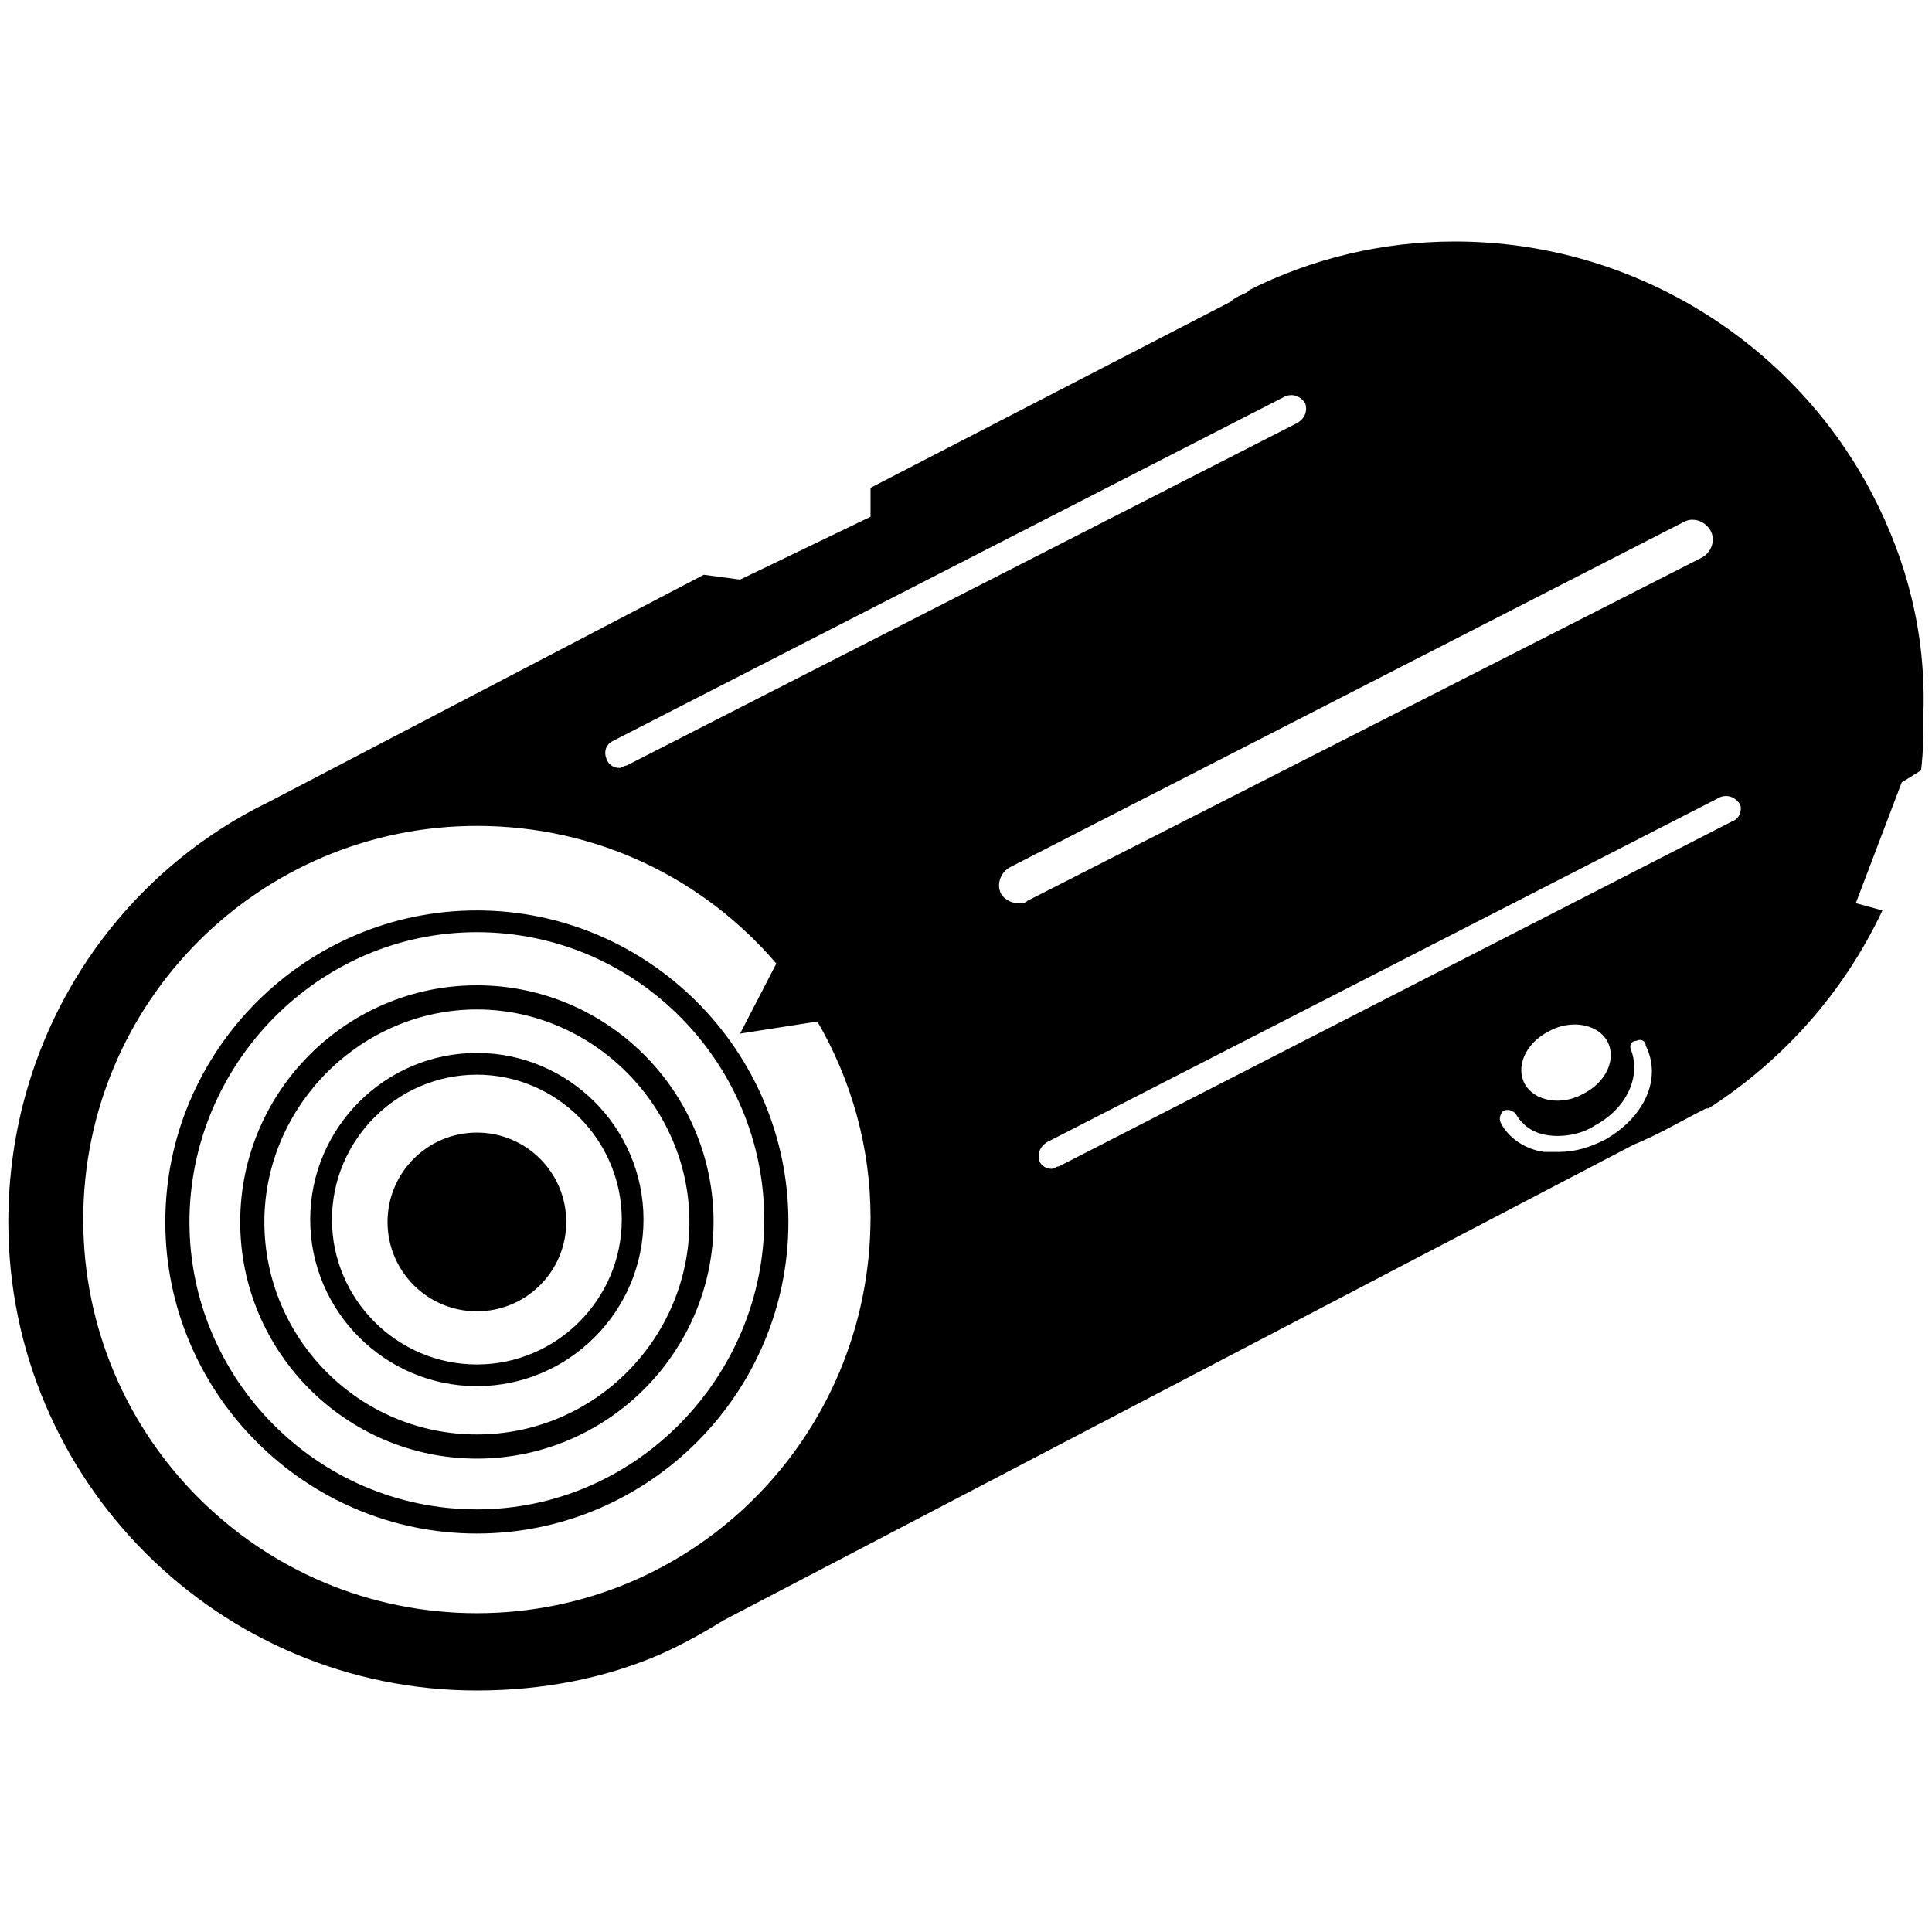
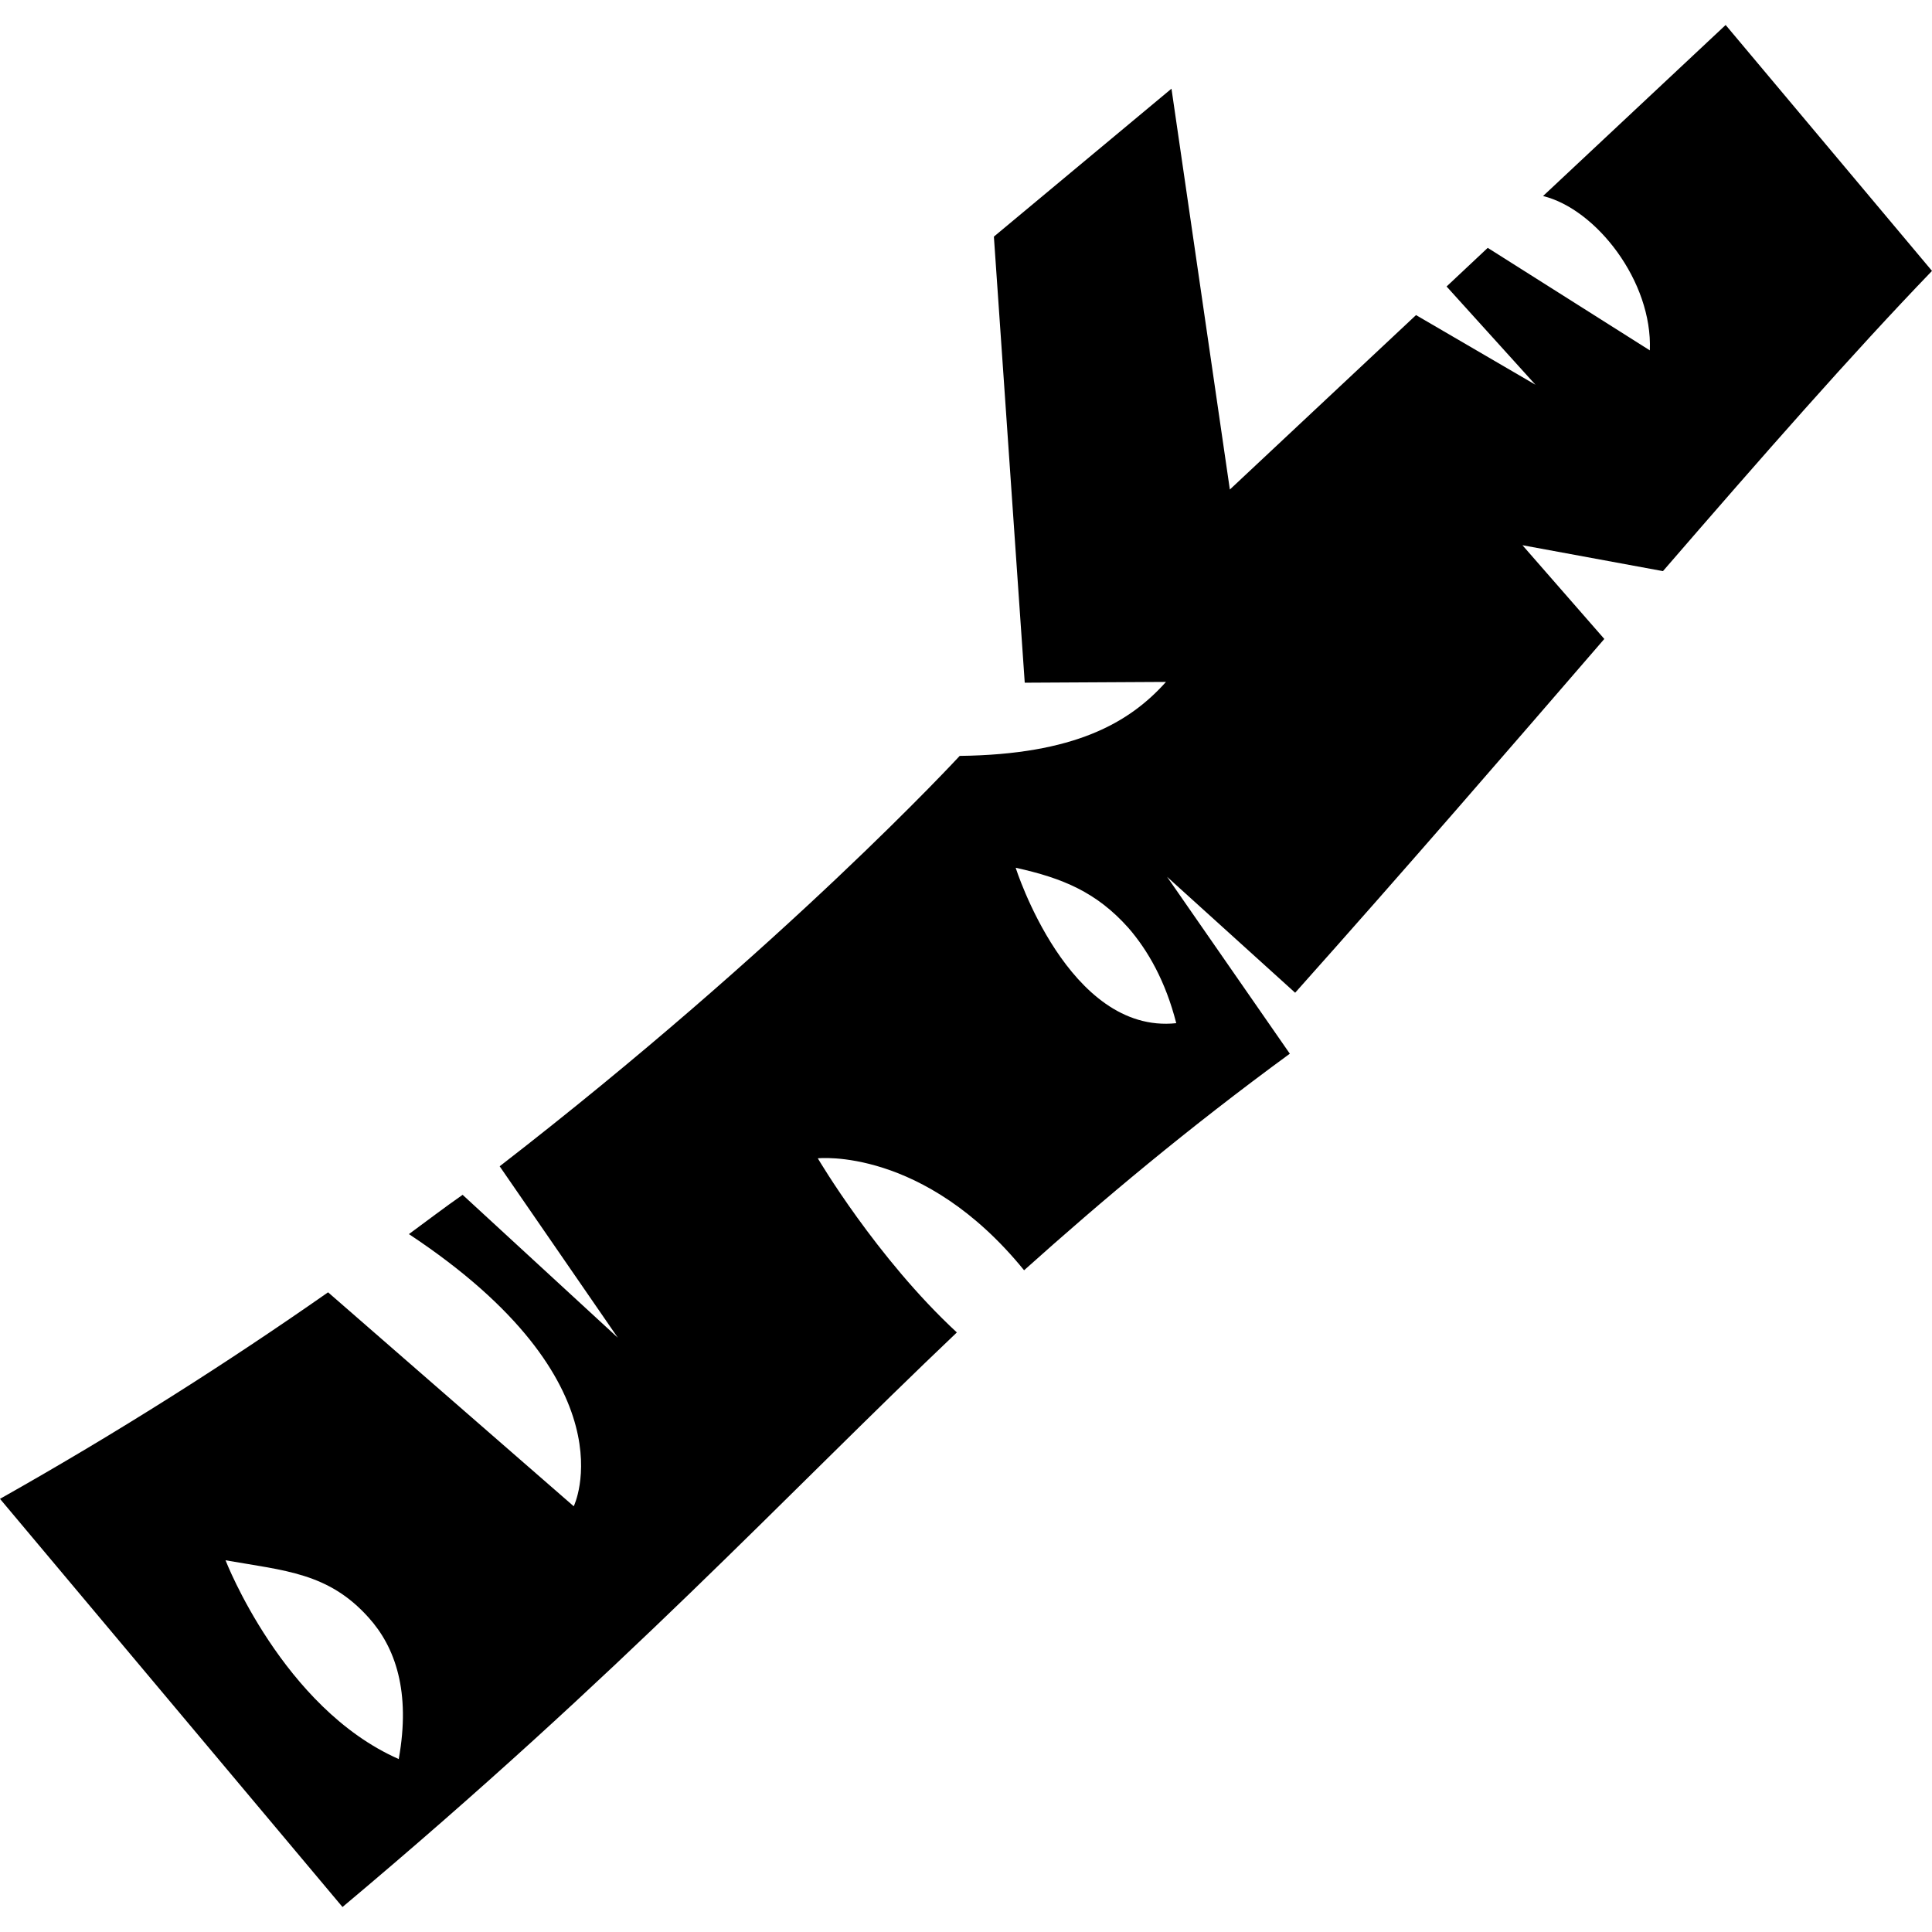
- <svg xmlns="http://www.w3.org/2000/svg" width="80" height="80" viewBox="0 0 80 80" version="1.1" id="svg1">
+ <svg xmlns="http://www.w3.org/2000/svg" width="392.862" height="392.862" viewBox="0 0 392.862 392.862" version="1.1" id="svg1">
  <defs id="defs1" />
-   <path id="path1" d="M 60.246,10 C 57.246,10 54.346,10.7 51.746,12 L 51.646,12.1 C 51.446,12.2 51.147,12.3 50.947,12.5 L 36.047,20.199 V 21.398 L 30.646,24 29.146,23.799 11.146,33.199 C 4.746,36.299 0.345,42.9 0.345,50.6 0.345,61.3 9.046,70 19.746,70 22.446,70 25.045,69.5 27.345,68.5 28.245,68.1 29.147,67.6 29.947,67.1 L 67.646,47.398 C 68.646,46.998 69.646,46.398 70.646,45.898 H 70.746 C 73.846,43.898 76.347,41.099 77.947,37.699 L 76.845,37.398 78.746,32.398 79.547,31.898 C 79.647,31.098 79.646,30.3 79.646,29.5 79.746,26.2 78.947,23.2 77.547,20.5 74.347,14.3 67.746,10 60.246,10 Z M 53.47,16.361 C 53.691,16.361 53.897,16.474 54.047,16.699 54.147,16.999 54.046,17.3 53.746,17.5 L 25.947,31.699 C 25.847,31.699 25.746,31.799 25.646,31.799 25.446,31.799 25.246,31.7 25.146,31.5 24.946,31.1 25.145,30.799 25.345,30.699 L 53.246,16.398 C 53.321,16.373 53.397,16.361 53.47,16.361 Z M 70.058,21.521 C 70.377,21.512 70.695,21.7 70.845,22 71.045,22.4 70.847,22.9 70.447,23.1 L 42.547,37.299 C 42.447,37.399 42.346,37.398 42.146,37.398 41.846,37.398 41.547,37.2 41.447,37 41.247,36.6 41.445,36.098 41.845,35.898 L 69.746,21.6 C 69.846,21.55 69.952,21.525 70.058,21.521 Z M 71.47,32.961 C 71.691,32.961 71.897,33.074 72.047,33.299 72.147,33.499 72.046,33.9 71.746,34 L 43.845,48.299 C 43.745,48.299 43.647,48.398 43.547,48.398 43.347,48.398 43.147,48.3 43.047,48.1 42.947,47.8 43.045,47.499 43.345,47.299 L 71.246,33 C 71.321,32.975 71.397,32.961 71.47,32.961 Z M 19.746,34.199 C 24.746,34.199 29.146,36.398 32.146,39.898 L 30.646,42.799 33.845,42.299 C 35.245,44.699 36.047,47.498 36.047,50.398 36.047,59.498 28.746,66.799 19.746,66.799 10.746,66.799 3.447,59.5 3.447,50.5 3.447,41.5 10.746,34.199 19.746,34.199 Z M 19.746,37.699 C 12.646,37.699 6.845,43.5 6.845,50.6 6.845,57.7 12.646,63.5 19.746,63.5 26.846,63.5 32.646,57.7 32.646,50.6 32.646,43.5 26.846,37.699 19.746,37.699 Z M 19.746,38.6 C 26.346,38.6 31.646,44 31.646,50.5 31.646,57 26.346,62.5 19.746,62.5 13.146,62.5 7.845,57.1 7.845,50.6 7.845,44.1 13.146,38.6 19.746,38.6 Z M 19.746,40.799 C 14.346,40.799 9.947,45.2 9.947,50.6 9.947,56 14.346,60.398 19.746,60.398 25.146,60.398 29.547,56 29.547,50.6 29.547,45.2 25.146,40.799 19.746,40.799 Z M 19.746,41.799 C 24.546,41.799 28.547,45.8 28.547,50.6 28.547,55.4 24.646,59.398 19.746,59.398 14.846,59.398 10.947,55.4 10.947,50.6 10.947,45.8 14.946,41.799 19.746,41.799 Z M 65.195,42.422 C 65.772,42.42 66.297,42.662 66.547,43.1 66.947,43.8 66.547,44.799 65.547,45.299 64.647,45.799 63.546,45.598 63.146,44.898 62.746,44.198 63.146,43.199 64.146,42.699 64.484,42.512 64.849,42.423 65.195,42.422 Z M 67.892,43.061 C 68.033,43.056 68.146,43.149 68.146,43.299 68.846,44.699 68.047,46.299 66.447,47.199 65.847,47.499 65.247,47.699 64.547,47.699 H 63.947 C 63.147,47.599 62.446,47.1 62.146,46.5 62.046,46.3 62.146,46.1 62.246,46 62.446,45.9 62.646,46 62.746,46.1 63.046,46.6 63.447,46.9 64.047,47 64.647,47.1 65.447,47 66.047,46.6 67.347,45.9 67.947,44.6 67.547,43.5 67.447,43.3 67.546,43.1 67.746,43.1 67.796,43.075 67.845,43.062 67.892,43.061 Z M 19.746,43.6 C 15.946,43.6 12.845,46.7 12.845,50.5 12.845,54.3 15.946,57.398 19.746,57.398 23.546,57.398 26.646,54.3 26.646,50.5 26.646,46.7 23.546,43.6 19.746,43.6 Z M 19.746,44.5 C 23.046,44.5 25.746,47.2 25.746,50.5 25.746,53.8 23.046,56.5 19.746,56.5 16.446,56.5 13.746,53.8 13.746,50.5 13.746,47.2 16.446,44.5 19.746,44.5 Z M 19.746,46.898 A 3.7,3.7 0 0 0 16.047,50.6 3.7,3.7 0 0 0 19.746,54.299 3.7,3.7 0 0 0 23.447,50.6 3.7,3.7 0 0 0 19.746,46.898 Z" style="fill:#000000" />
+   <path d="M 350.901,5.08 313.773,39.863 C 324.557,42.51 336.056,57.194 335.487,71.248 L 302.523,50.399 294.156,58.256 312.226,78.235 287.94,64.072 250.084,99.544 238.214,18.034 202.101,48.115 208.375,138.824 237.093,138.667 C 229.619,147.028 218.412,153.429 195.148,153.708 195.148,153.708 159.62,192.266 101.605,237.16 L 125.628,272.013 94.071,242.96 C 90.366,245.547 86.867,248.222 83.151,250.949 128.937,281.246 116.667,306.293 116.667,306.293 L 66.712,262.784 C 46.147,277.168 24.019,291.246 2.4755859e-5,304.781 L 69.646,387.782 C 127.099,339.573 159.271,304.484 194.573,270.946 178.222,255.817 166.297,235.538 166.297,235.538 166.297,235.538 187.799,233.16 208.243,258.301 224.263,243.945 241.499,229.482 262.279,214.265 L 237.317,178.294 263.363,201.867 C 286.106,176.387 306.958,152.233 326.229,129.927 L 309.584,110.868 338.154,116.135 C 358.33,92.809 376.528,72.056 392.862,55.087 Z M 229.453,188.679 C 233.45,193.288 237.018,199.562 239.185,208.057 217.26,210.397 206.531,176.453 206.531,176.453 216.141,178.571 222.988,181.441 229.453,188.679 Z M 74.939,328.905 C 80.375,334.917 83.556,343.997 81.08,357.693 57.499,347.325 45.861,317.276 45.861,317.276 57.955,319.399 66.791,319.817 74.939,328.905 Z" id="path1" style="fill:#000000" />
</svg>
